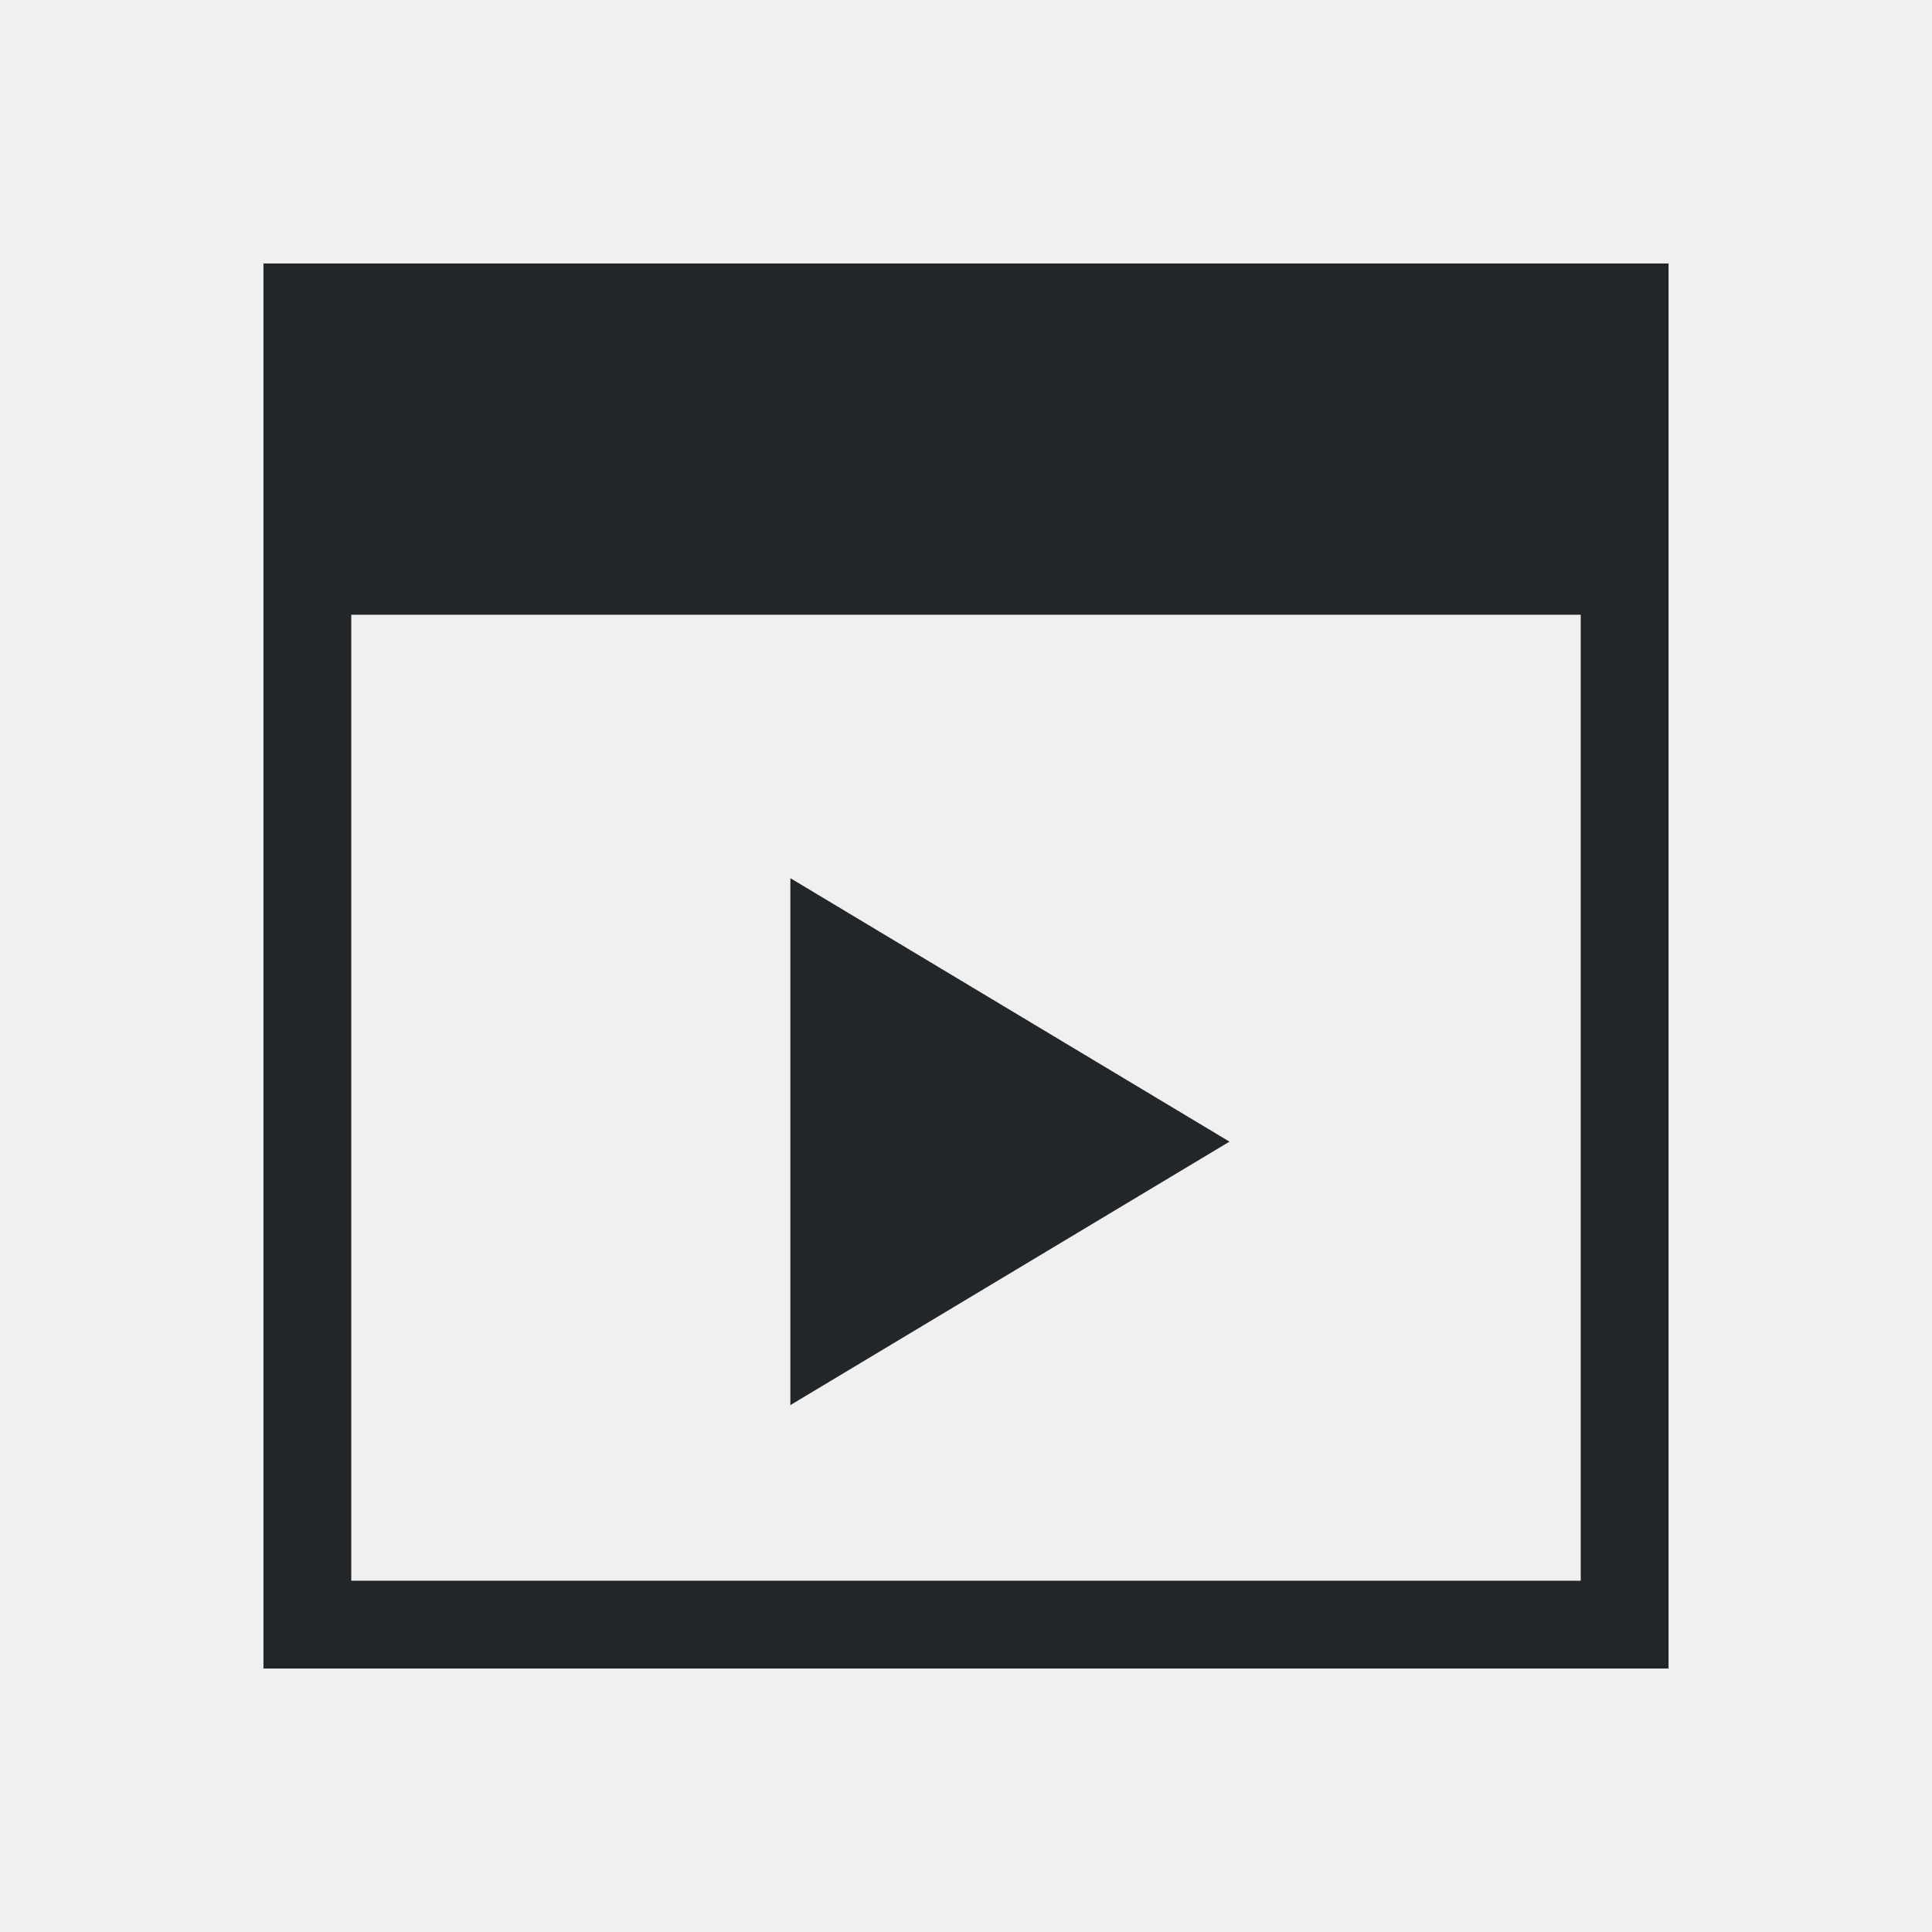
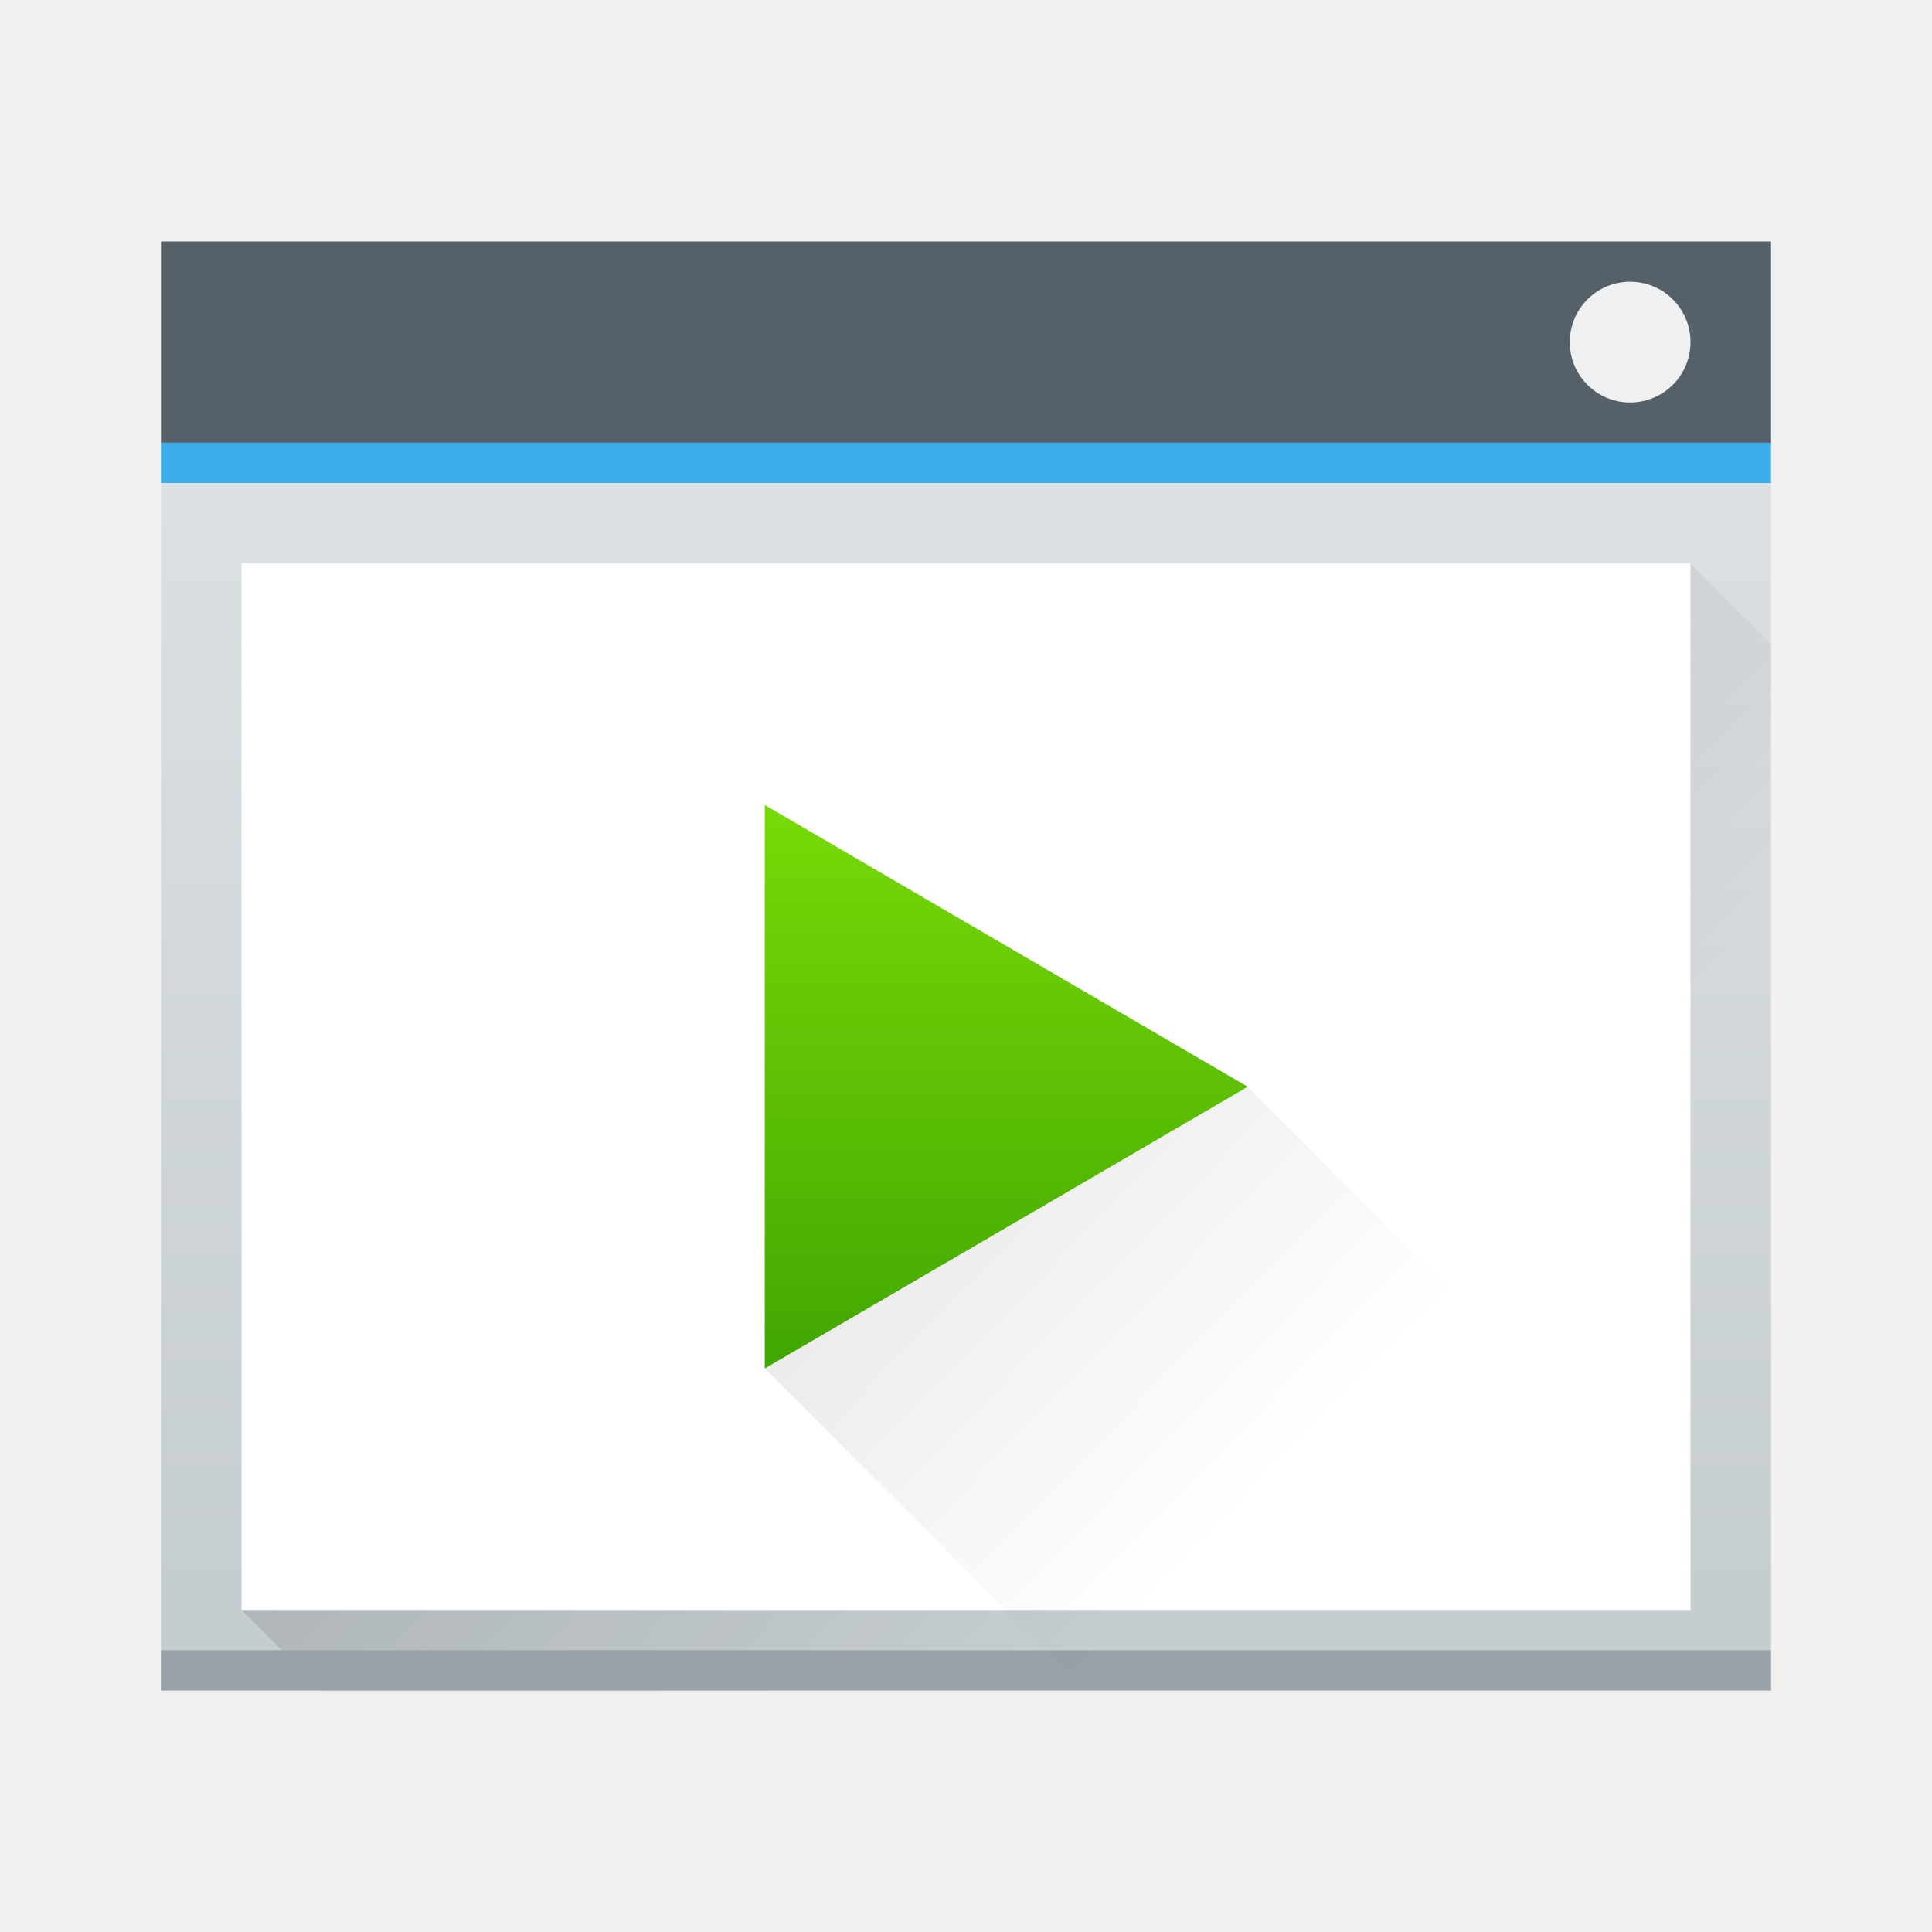
- <svg xmlns="http://www.w3.org/2000/svg" viewBox="0 0 22 22">
-   <defs id="defs3051">
-     <style type="text/css" id="current-color-scheme">
-       .ColorScheme-Text {
-         color:#232629;
-       }
-       </style>
+ <svg xmlns="http://www.w3.org/2000/svg" xmlns:xlink="http://www.w3.org/1999/xlink" width="48" height="48" viewBox="0 0 48 48" version="1.1" id="svg2">
+   <defs id="defs4">
+     <linearGradient id="linearGradient4393">
+       <stop style="stop-color:#000000;stop-opacity:1;" offset="0" id="stop8" />
+       <stop style="stop-color:#000000;stop-opacity:0;" offset="1" id="stop10" />
+     </linearGradient>
+     <linearGradient gradientTransform="matrix(1.333333,0,0,1.166667,-509.7618,-595.7643)" xlink:href="#linearGradient4298" id="linearGradient4308" y1="539.798" y2="527.798" x2="0" gradientUnits="userSpaceOnUse" />
+     <linearGradient id="linearGradient4298">
+       <stop style="stop-color:#42a603" id="stop4300" />
+       <stop offset="1" style="stop-color:#78da06" id="stop4302" />
+     </linearGradient>
+     <linearGradient gradientTransform="matrix(1.249999,0,0,1.285712,4.000028,3.428604)" xlink:href="#linearGradient4393" id="linearGradient4256" y1="11" x1="5" y2="27" x2="21" gradientUnits="userSpaceOnUse" />
+     <linearGradient id="linearGradient4643-8" xlink:href="#linearGradient4303-6" y1="543.798" y2="502.655" x2="0" gradientUnits="userSpaceOnUse" gradientTransform="matrix(0.8333333,0,0,0.8166637,-316.4763,-404.5011)" />
+     <linearGradient id="linearGradient4303-6">
+       <stop style="stop-color:#c6cdd1" id="stop4305-7" />
+       <stop offset="1" style="stop-color:#e0e5e7" id="stop4307-0" />
+     </linearGradient>
+     <linearGradient id="linearGradient4183" xlink:href="#linearGradient4393" y1="525.798" y2="540.798" x1="391.571" gradientUnits="userSpaceOnUse" x2="406.571" gradientTransform="matrix(1.249999,0,0,1.285712,-476.7138,-659.7389)" />
  </defs>
-   <path style="fill:currentColor;fill-opacity:1;stroke:none" d="M 3 3 L 3 7 L 3 18 L 3 19 L 13 19 L 19 19 L 19 18 L 19 13 L 19 7 L 19 3 L 3 3 z M 4 7 L 18 7 L 18 13 L 18 18 L 13 18 L 4 18 L 4 7 z M 9 10 L 9 16 L 14 13 L 9 10 z " class="ColorScheme-Text" />
+   <rect id="rect4641-5" style="fill:url(#linearGradient4643-8)" height="36" rx="0" y="6" x="4" width="40" />
+   <path d="m 6,40 36,-26 2,2 -3e-5,26 L 8,42 Z" id="path4167" style="opacity:0.2;fill:url(#linearGradient4183);fill-rule:evenodd" />
+   <rect id="rect4645-7-7" style="fill:#99a1a7" height="1" y="41" x="4" width="40" />
+   <rect id="rect4647-8" style="fill:#566069" height="5" y="6" x="4" width="40" />
+   <rect id="rect4649-8" style="fill:#3daee9" height="1" y="11" x="4" width="40" />
+   <rect id="rect4653-5" style="fill:#ffffff" height="26" y="14" x="6" width="36" />
+   <rect id="rect4661-1" style="fill:#eff0f1" height="3" rx="1.5" y="7" x="39" width="3" />
+   <path style="opacity:0.2;fill:url(#linearGradient4256);fill-rule:evenodd" id="path4242" d="m 31,27 -12,7 8,8 17,0 0,-2 z" />
+   <path style="fill:url(#linearGradient4308);fill-rule:evenodd" id="path4237-9" d="m 19,20 0,14 12,-7 z" />
</svg>
